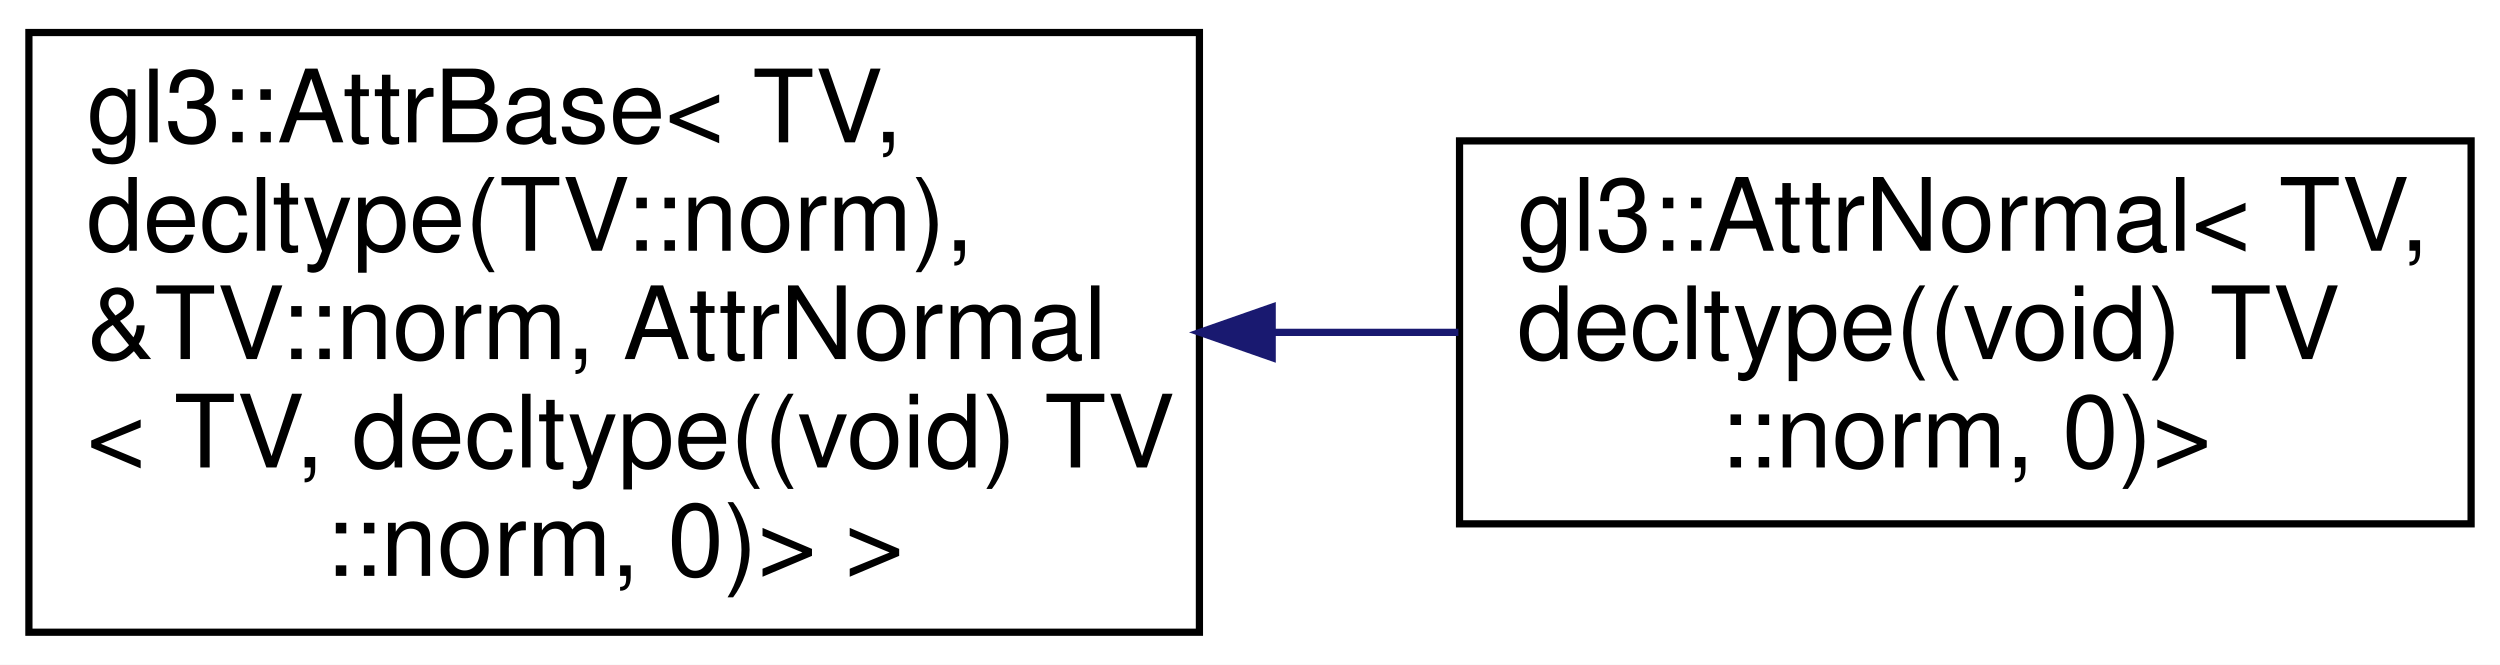
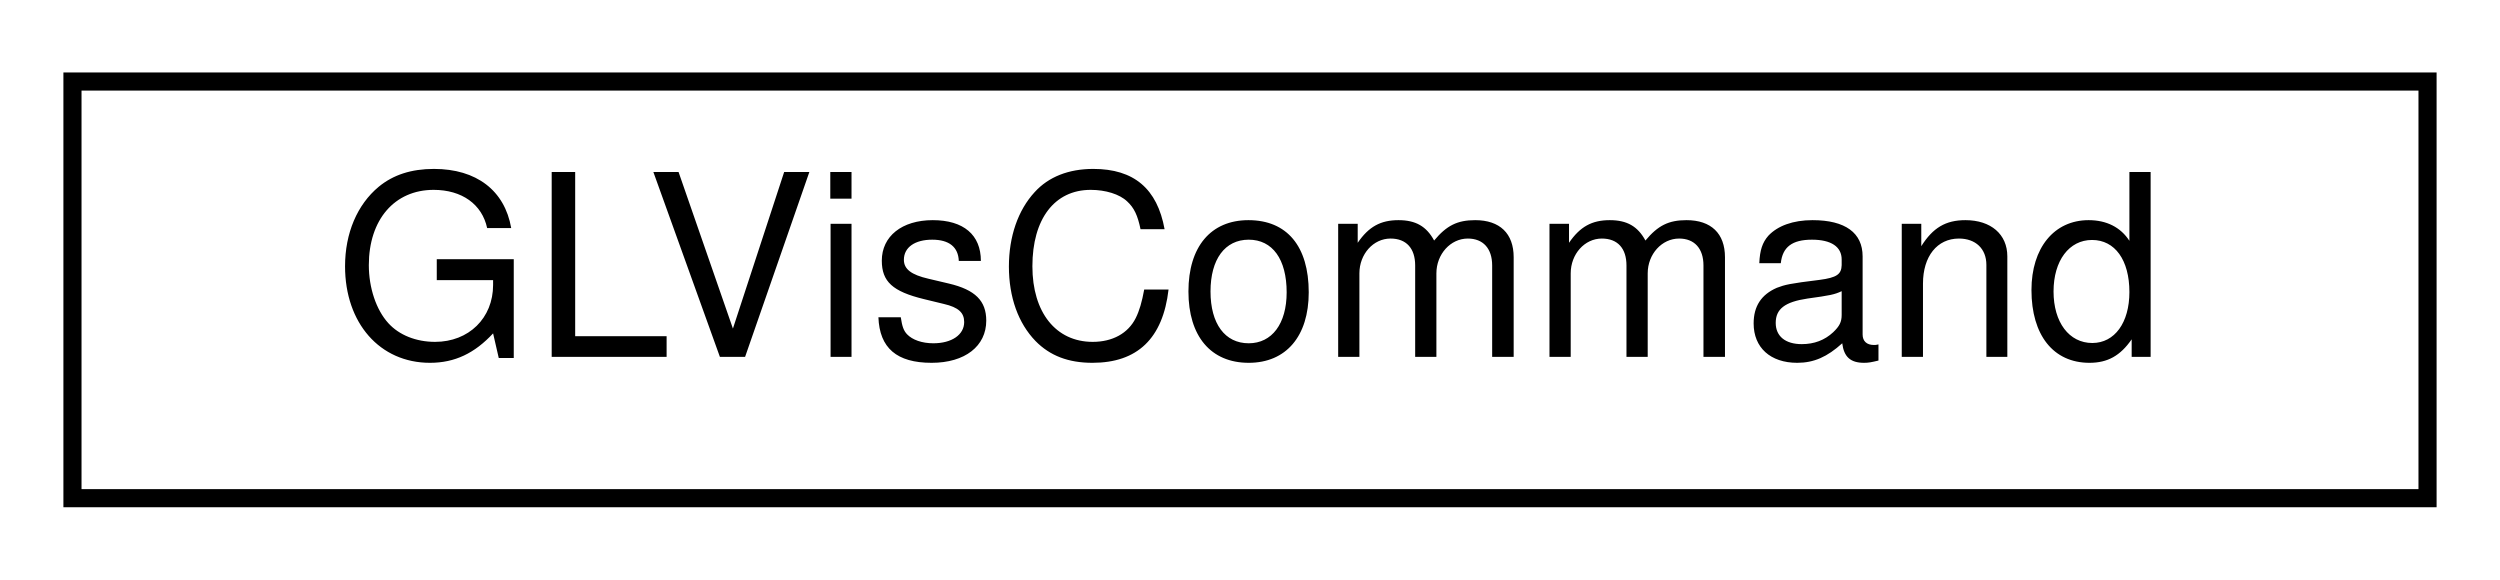
- <svg xmlns="http://www.w3.org/2000/svg" xmlns:xlink="http://www.w3.org/1999/xlink" width="346pt" height="92pt" viewBox="0.00 0.00 346.00 92.00">
-   <g id="graph0" class="graph" transform="scale(1 1) rotate(0) translate(4 88)">
-     <polygon fill="white" stroke="transparent" points="-4,4 -4,-88 342,-88 342,4 -4,4" />
+ <svg xmlns="http://www.w3.org/2000/svg" xmlns:xlink="http://www.w3.org/1999/xlink" width="138pt" height="32pt" viewBox="0.00 0.00 138.00 32.00">
+   <g id="graph0" class="graph" transform="scale(1 1) rotate(0) translate(4 28)">
+     <polygon fill="white" stroke="white" points="-4,5 -4,-28 135,-28 135,5 -4,5" />
    <g id="node1" class="node">
      <g id="a_node1">
-         <a xlink:href="structgl3_1_1AttrBase.html" target="_top" xlink:title=" ">
-           <polygon fill="white" stroke="black" points="0,-0.5 0,-83.5 162,-83.5 162,-0.5 0,-0.5" />
-           <text text-anchor="start" x="8" y="-68.3" font-family="Helvetica,sans-Serif" font-size="14.00">gl3::AttrBase&lt; TV,</text>
-           <text text-anchor="start" x="8" y="-53.3" font-family="Helvetica,sans-Serif" font-size="14.00"> decltype(TV::norm),</text>
-           <text text-anchor="start" x="8" y="-38.3" font-family="Helvetica,sans-Serif" font-size="14.00"> &amp;TV::norm, AttrNormal</text>
-           <text text-anchor="start" x="8" y="-23.3" font-family="Helvetica,sans-Serif" font-size="14.00">&lt; TV, decltype((void) TV</text>
-           <text text-anchor="middle" x="81" y="-8.3" font-family="Helvetica,sans-Serif" font-size="14.00">::norm, 0)&gt; &gt;</text>
+         <a xlink:href="classGLVisCommand.html" target="_top" xlink:title="GLVisCommand">
+           <polygon fill="white" stroke="black" points="0,-0.5 0,-23.5 130,-23.5 130,-0.5 0,-0.5" />
+           <text text-anchor="middle" x="65" y="-8.3" font-family="Helvetica,sans-Serif" font-size="14.00">GLVisCommand</text>
        </a>
      </g>
    </g>
-     <g id="node2" class="node">
-       <g id="a_node2">
-         <a xlink:href="structgl3_1_1AttrNormal_3_01TV_00_01decltype_07_07void_08_01TV_1_1norm_00_010_08_4.html" target="_top" xlink:title=" ">
-           <polygon fill="white" stroke="black" points="198,-15.5 198,-68.5 338,-68.5 338,-15.5 198,-15.5" />
-           <text text-anchor="start" x="206" y="-53.3" font-family="Helvetica,sans-Serif" font-size="14.00">gl3::AttrNormal&lt; TV,</text>
-           <text text-anchor="start" x="206" y="-38.3" font-family="Helvetica,sans-Serif" font-size="14.00"> decltype((void) TV</text>
-           <text text-anchor="middle" x="268" y="-23.3" font-family="Helvetica,sans-Serif" font-size="14.00">::norm, 0)&gt;</text>
-         </a>
-       </g>
-     </g>
-     <g id="edge1" class="edge">
-       <path fill="none" stroke="midnightblue" d="M172.17,-42C180.8,-42 189.46,-42 197.84,-42" />
-       <polygon fill="midnightblue" stroke="midnightblue" points="172.07,-38.5 162.07,-42 172.07,-45.5 172.07,-38.5" />
-     </g>
  </g>
</svg>
